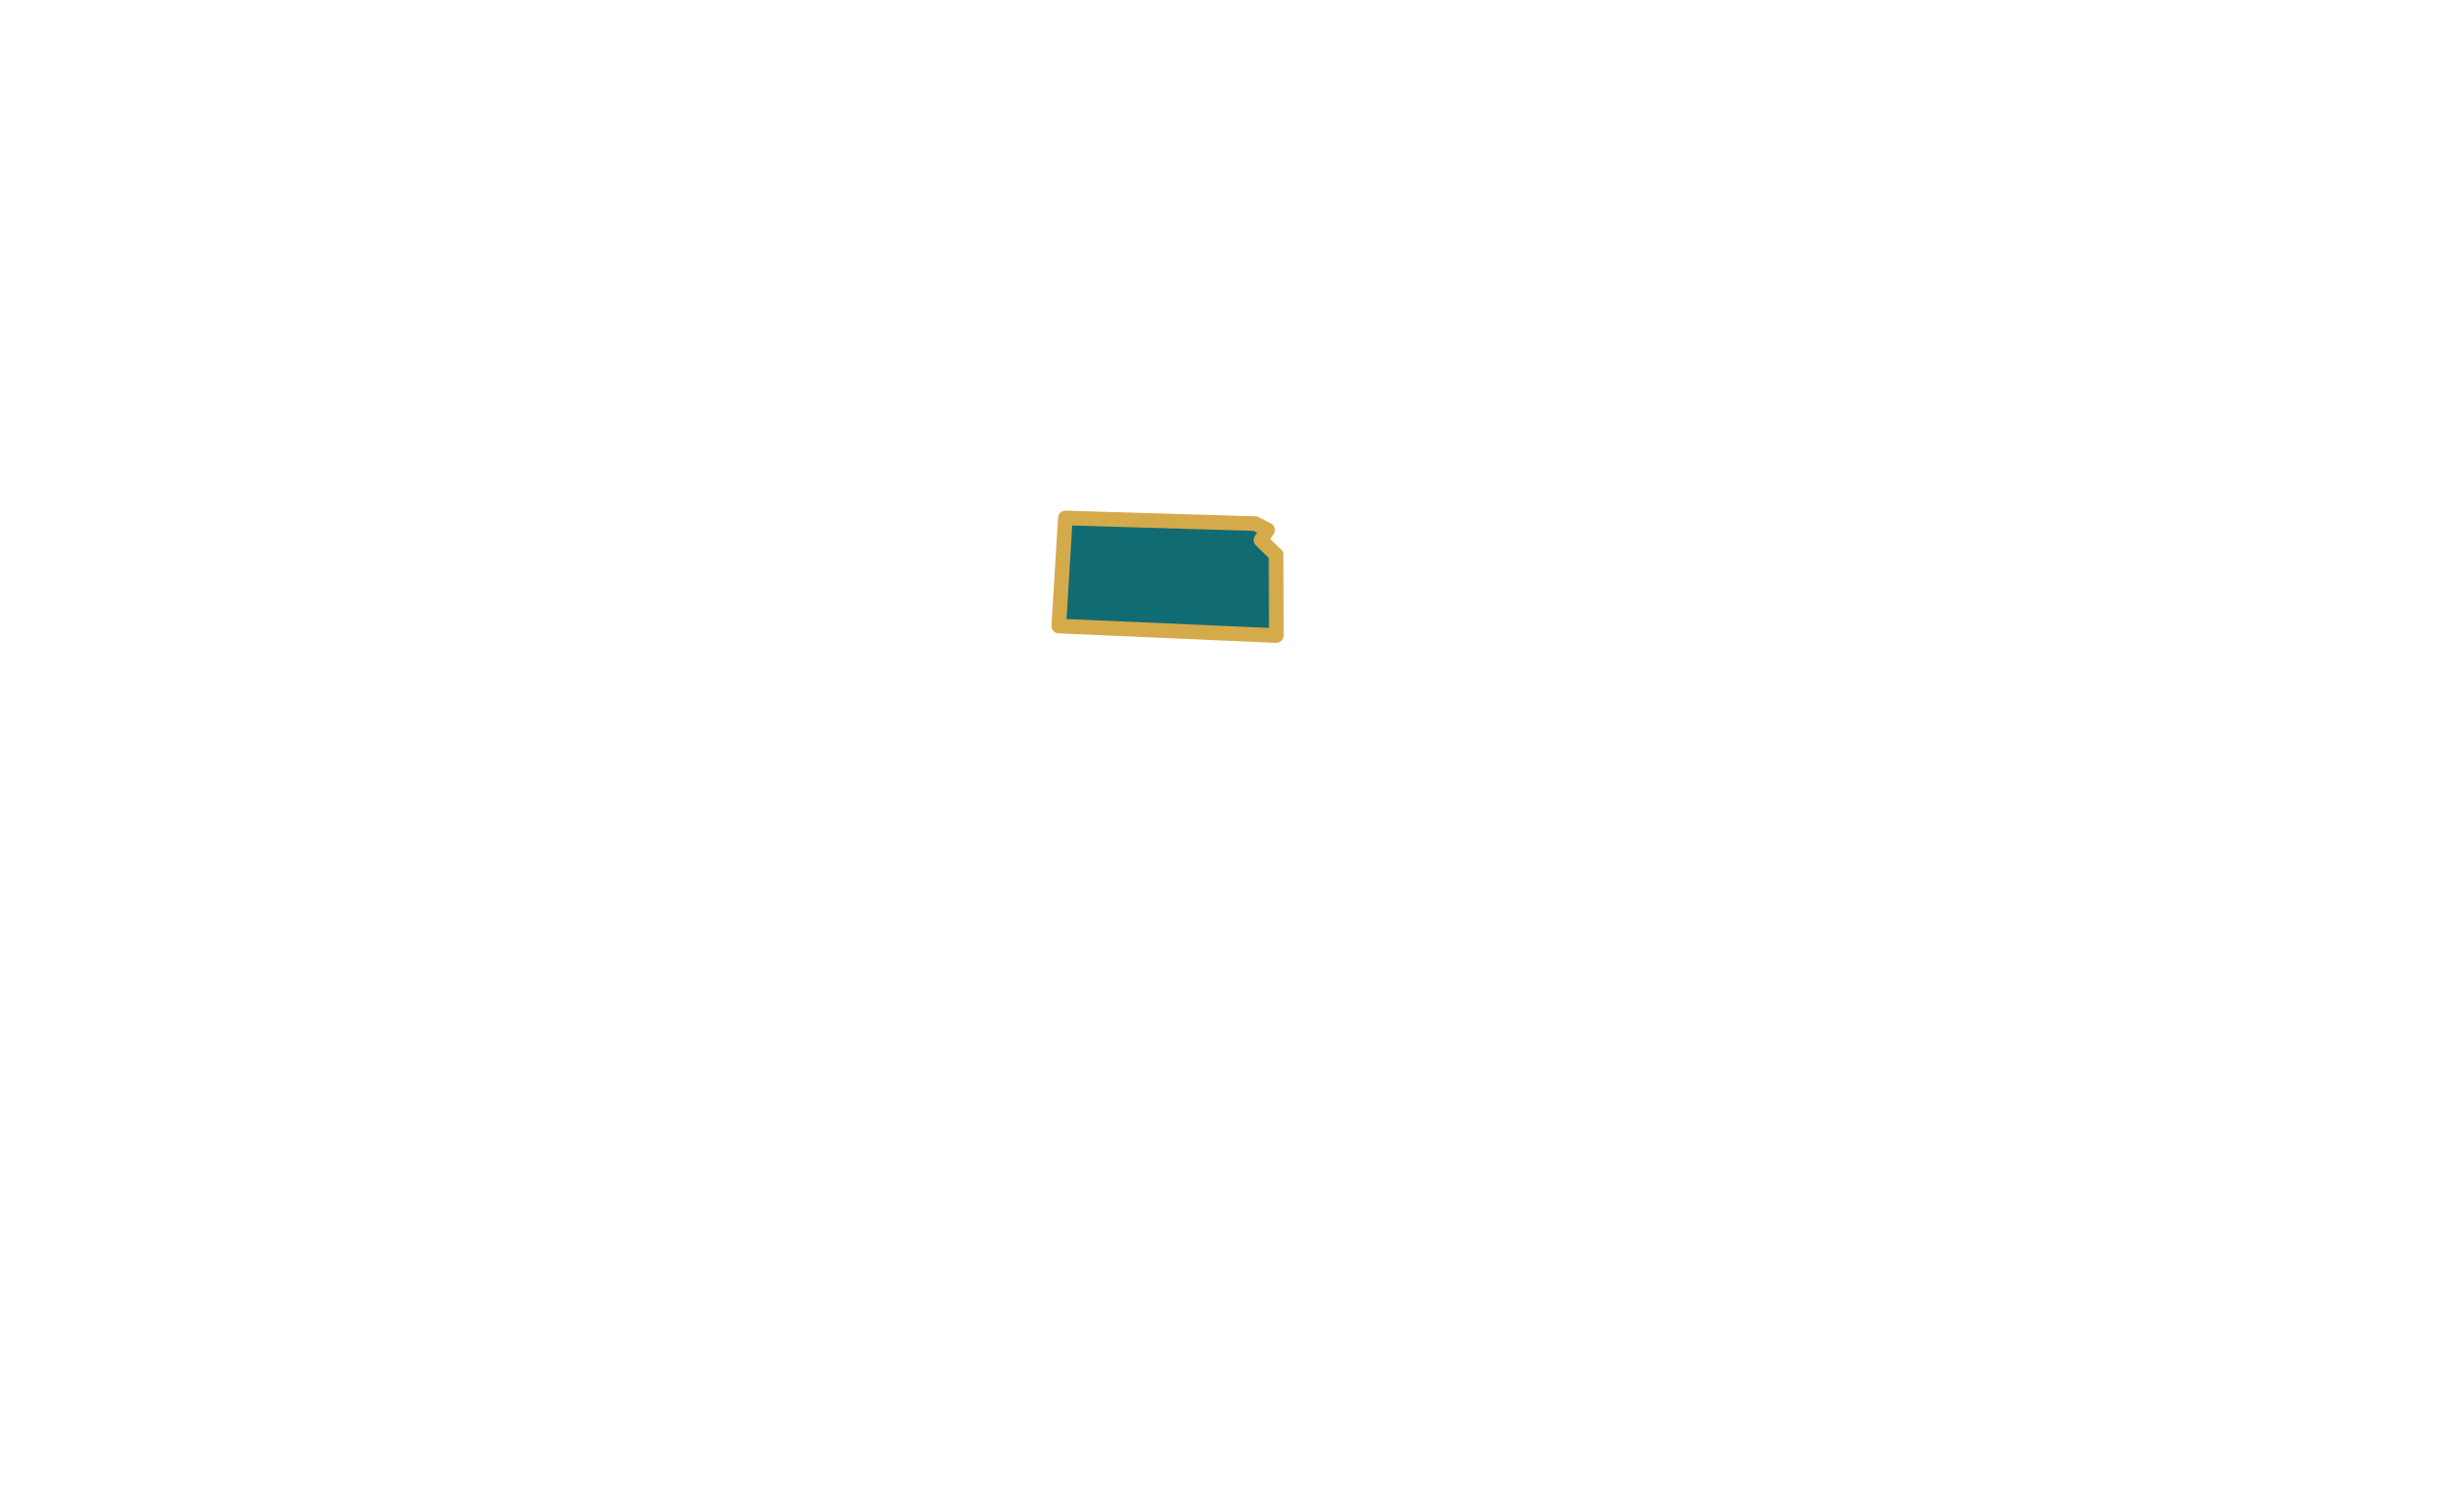
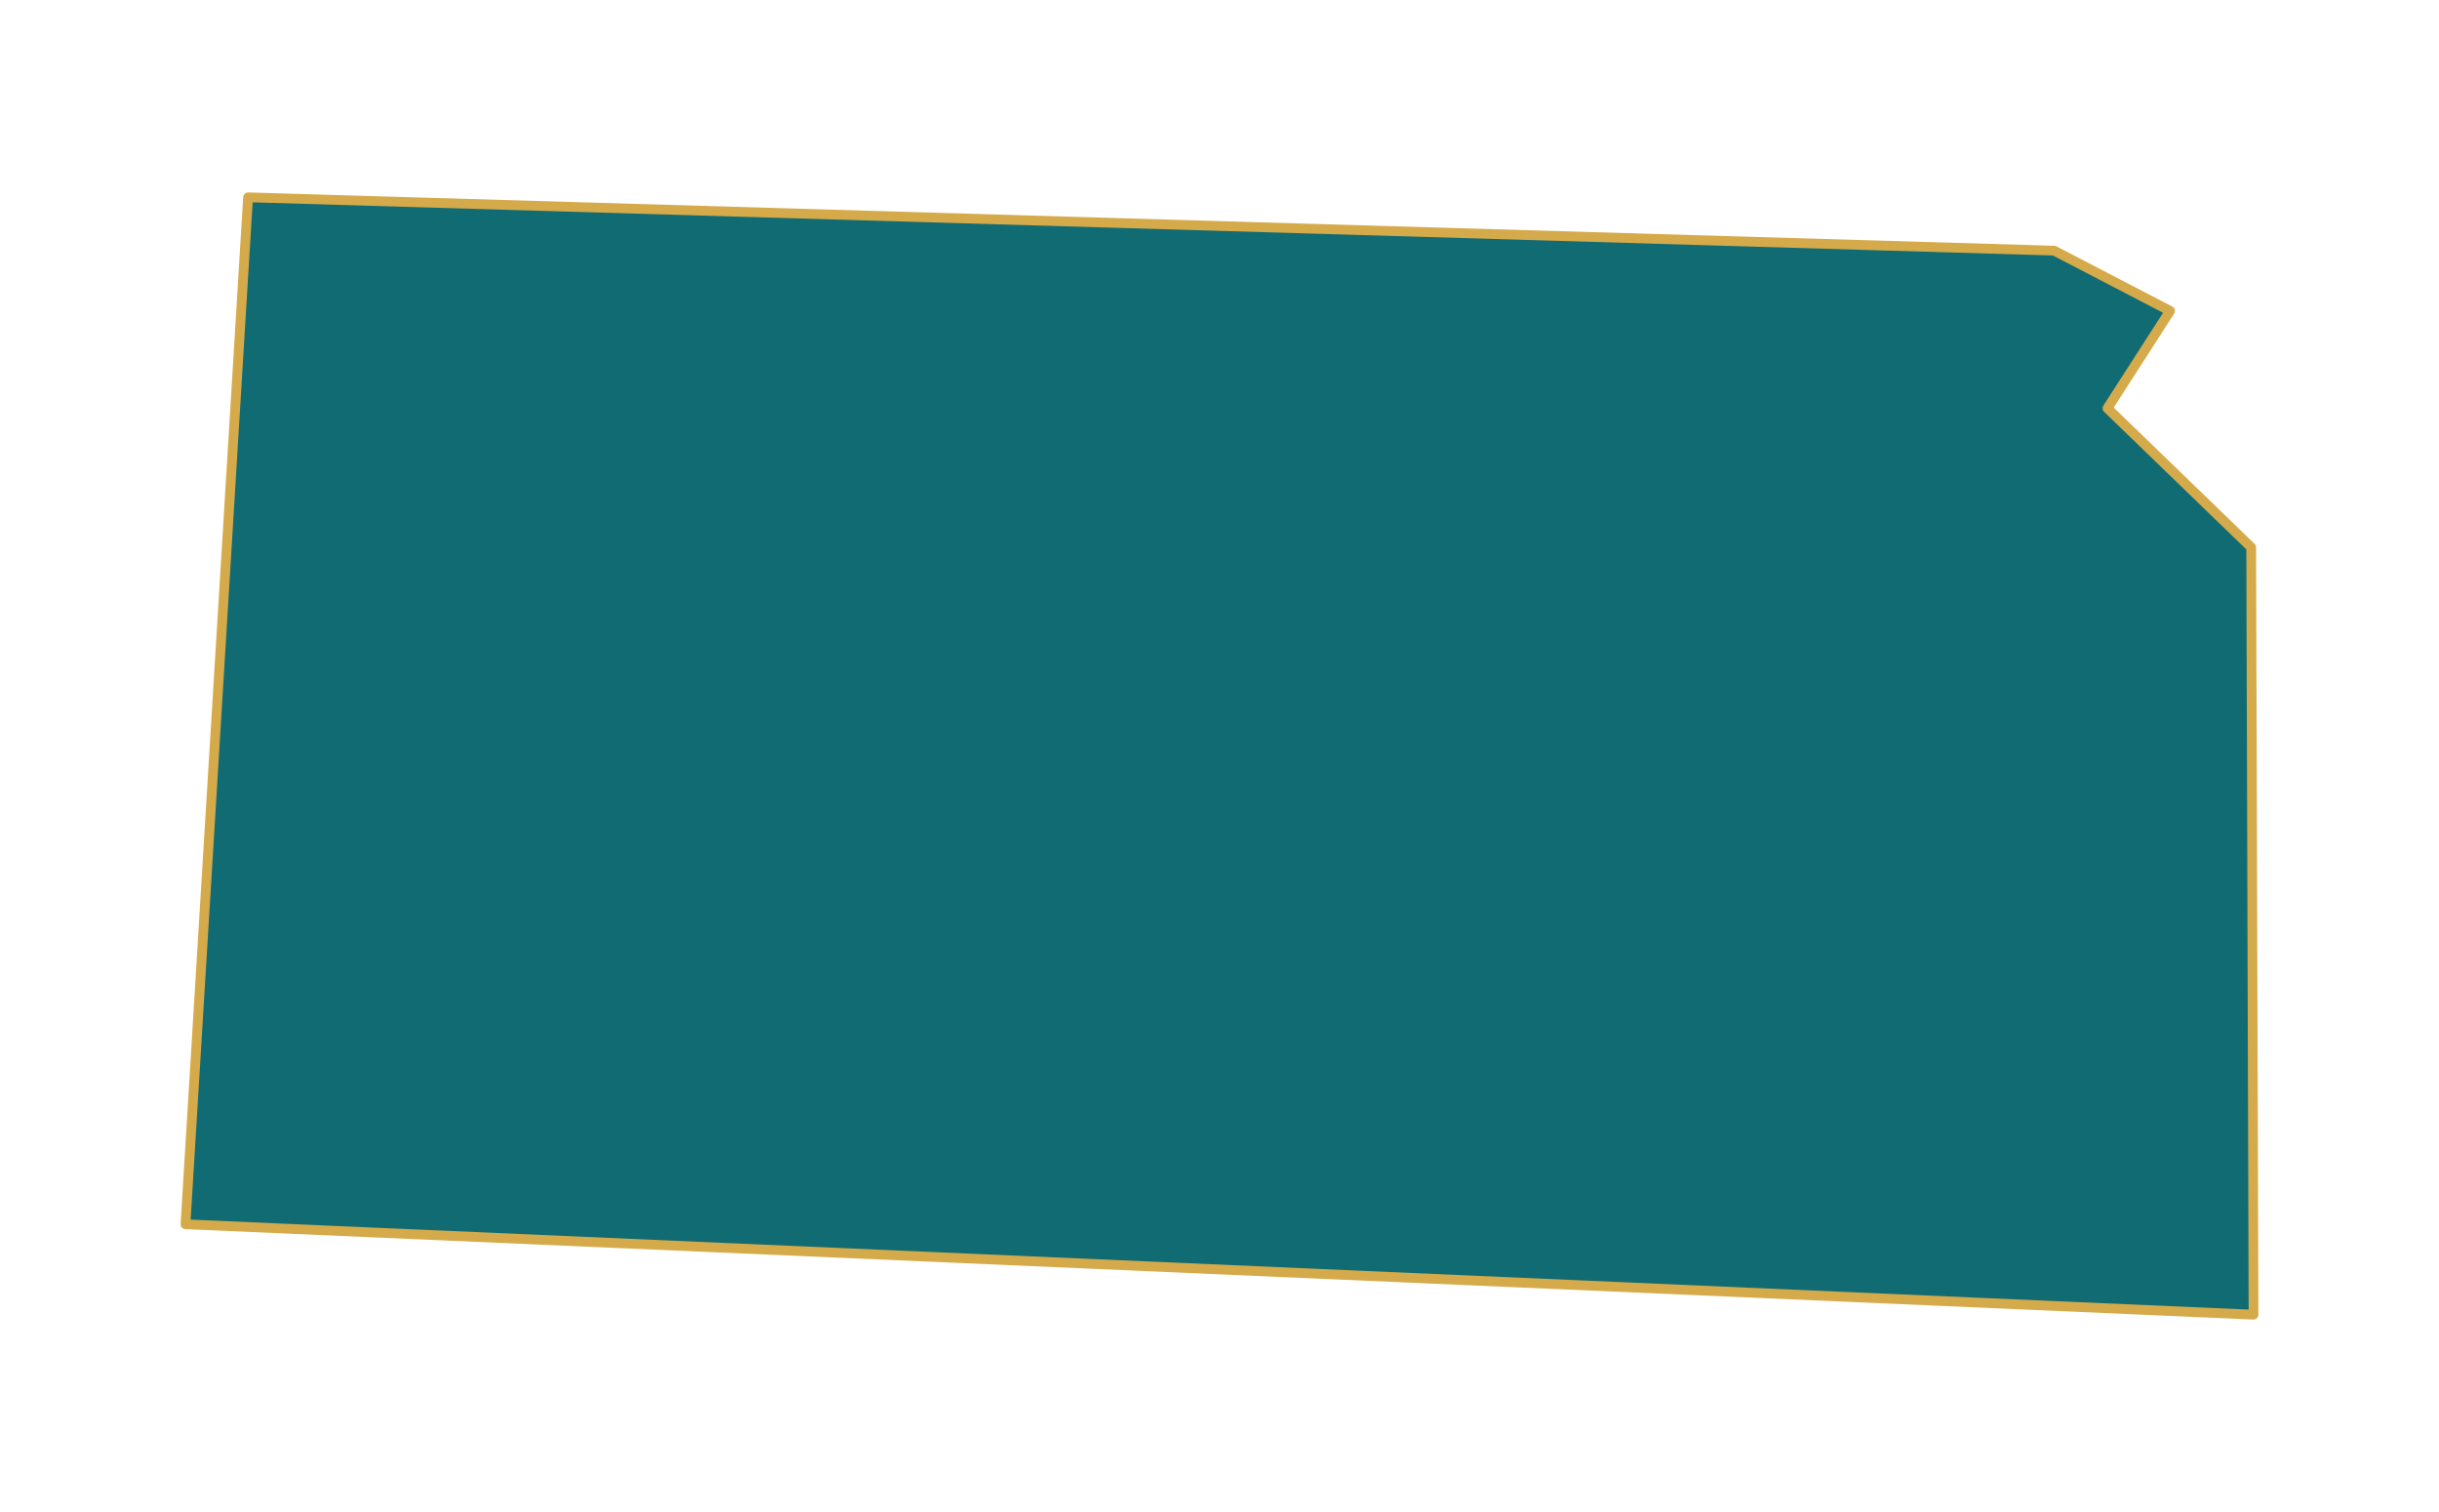
- <svg xmlns="http://www.w3.org/2000/svg" width="1000" height="620" viewBox="0 0 1000 620">
-   <path d="M434.1 256.7L436.8 212.4L514.7 214.7L519.7 217.3L517 221.5L523.2 227.5L523.3 260.6L434.1 256.7Z" fill="#116b72" stroke="#d5aa4b" stroke-width="6" stroke-linejoin="round" fill-rule="evenodd" />
+ <svg xmlns="http://www.w3.org/2000/svg" width="1000" height="620" viewBox="426.1 204.4 105.2 64.2">
+   <path d="M434.1 256.7L436.8 212.4L514.7 214.7L519.7 217.3L517 221.5L523.2 227.5L523.3 260.6L434.1 256.7Z" fill="#116b72" stroke="#d5aa4b" stroke-width="4" stroke-linejoin="round" fill-rule="evenodd" vector-effect="non-scaling-stroke" />
</svg>
